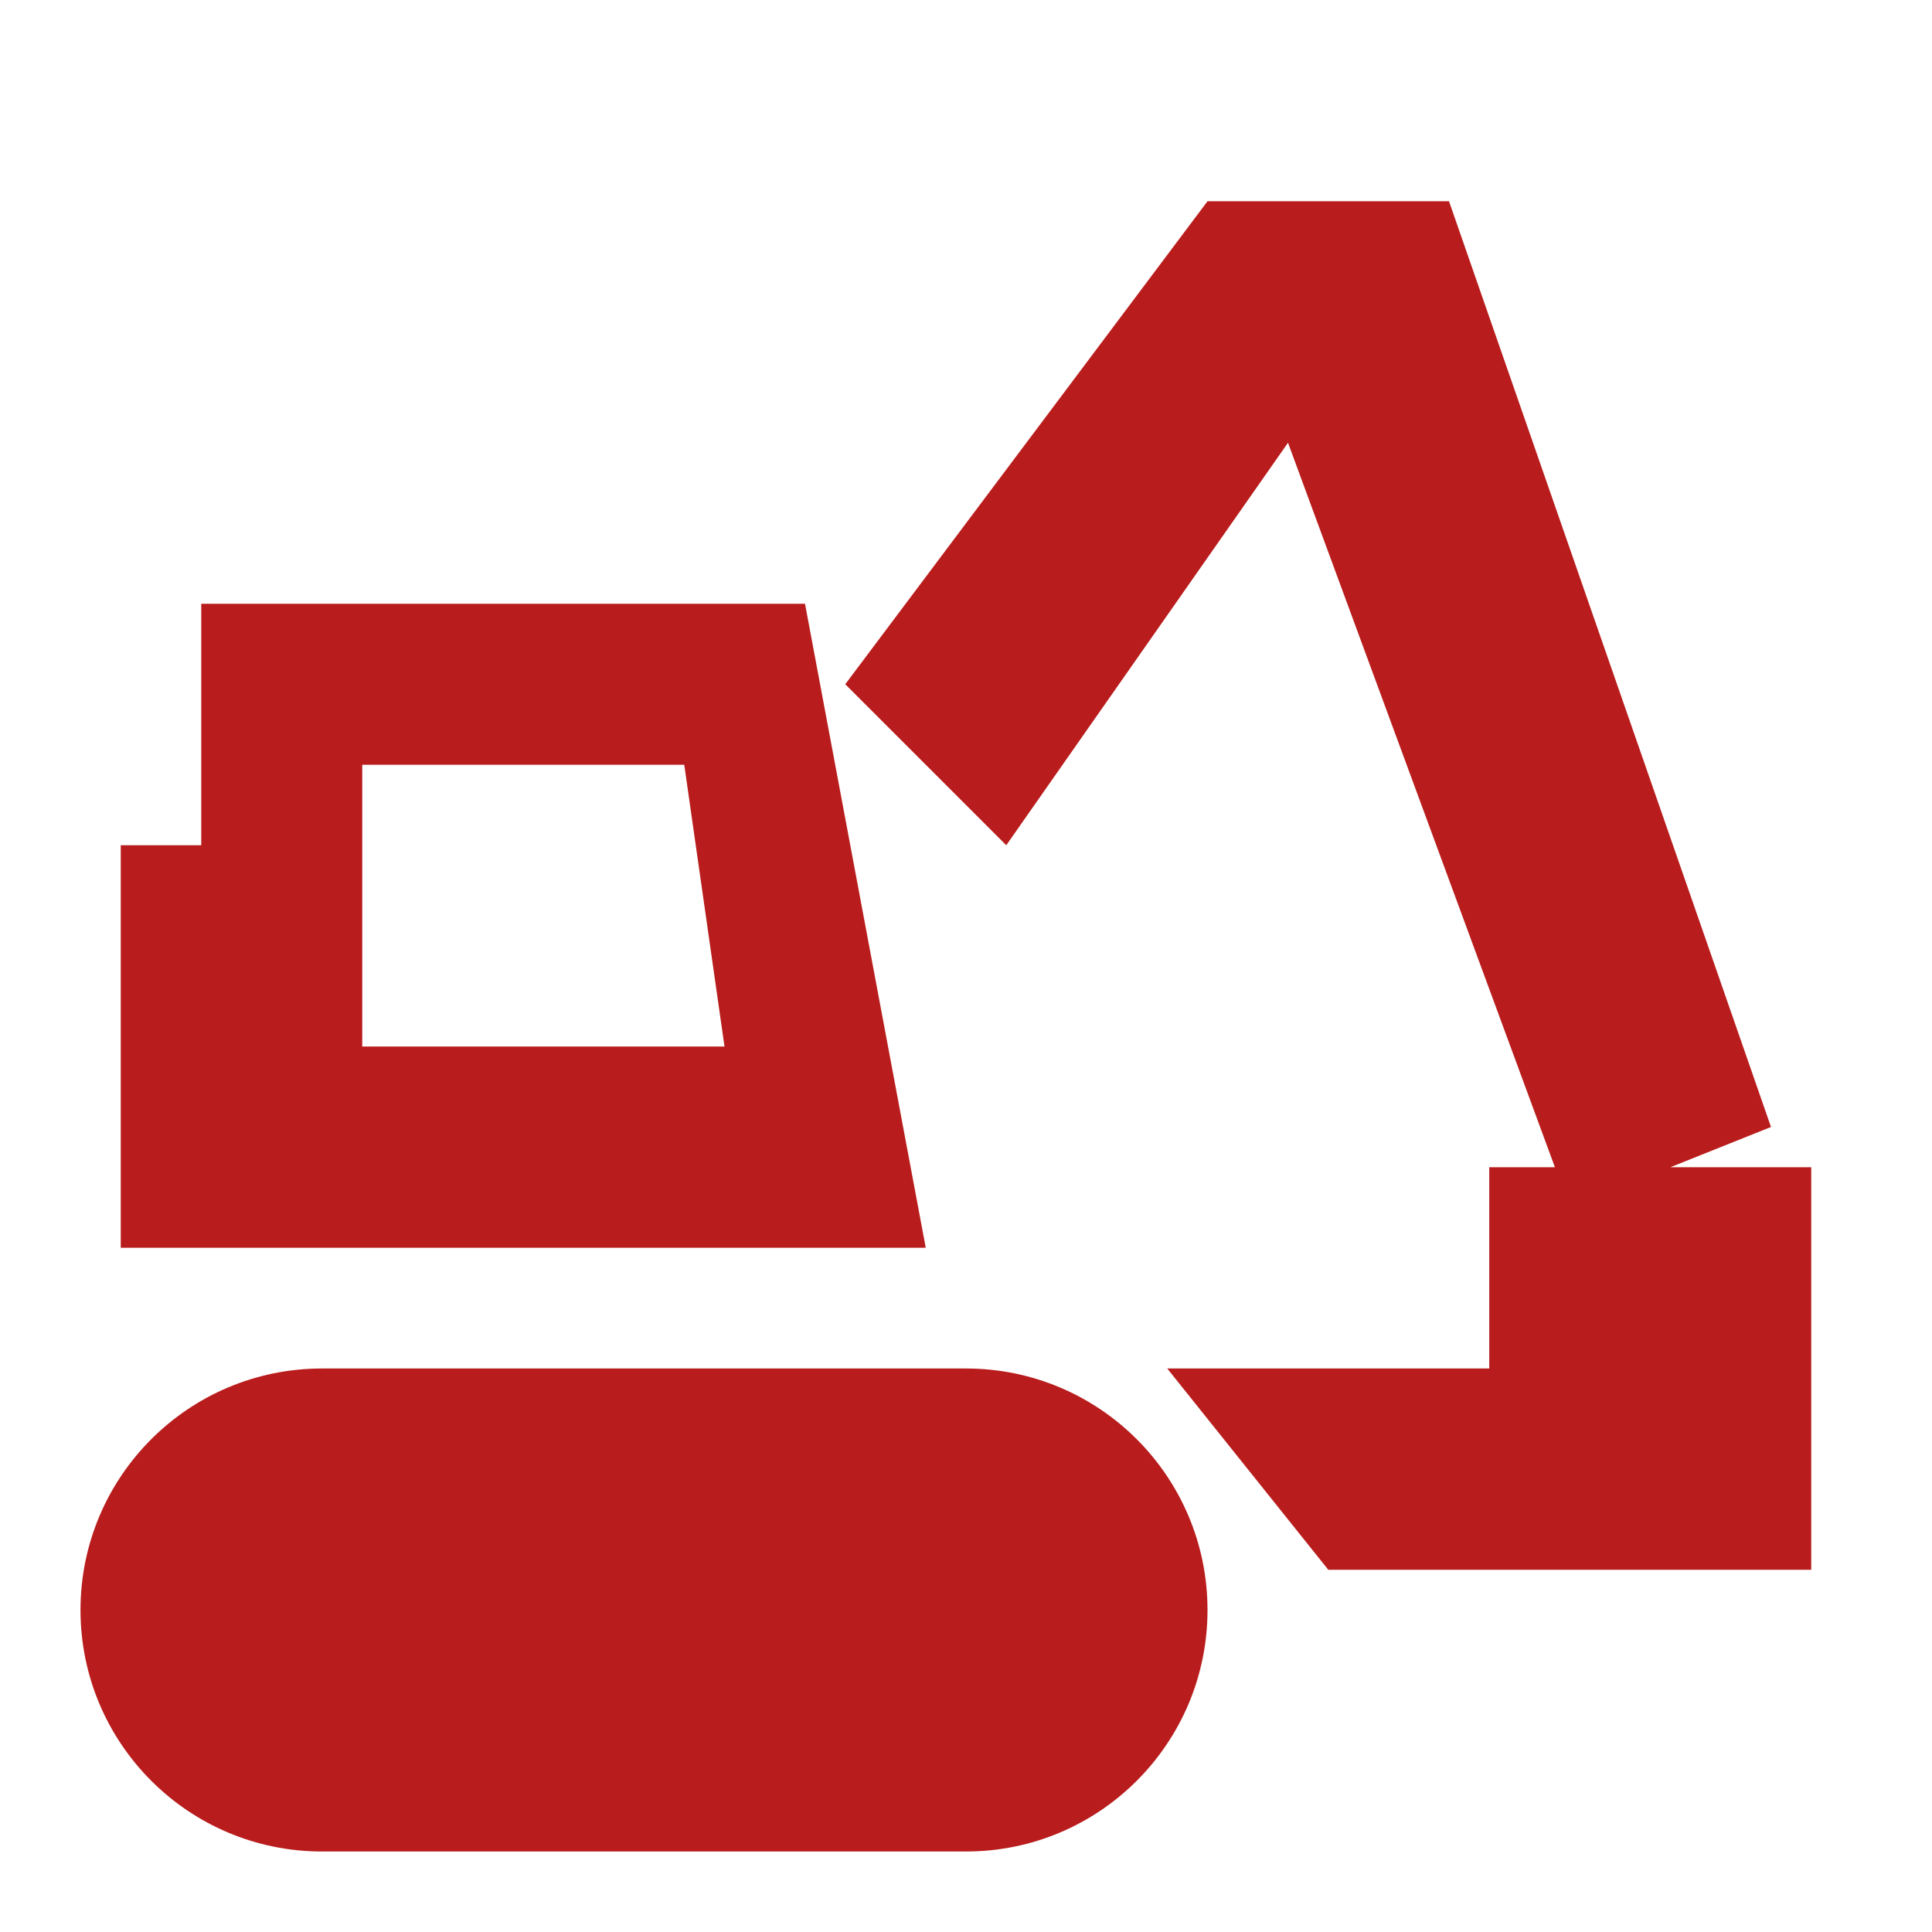
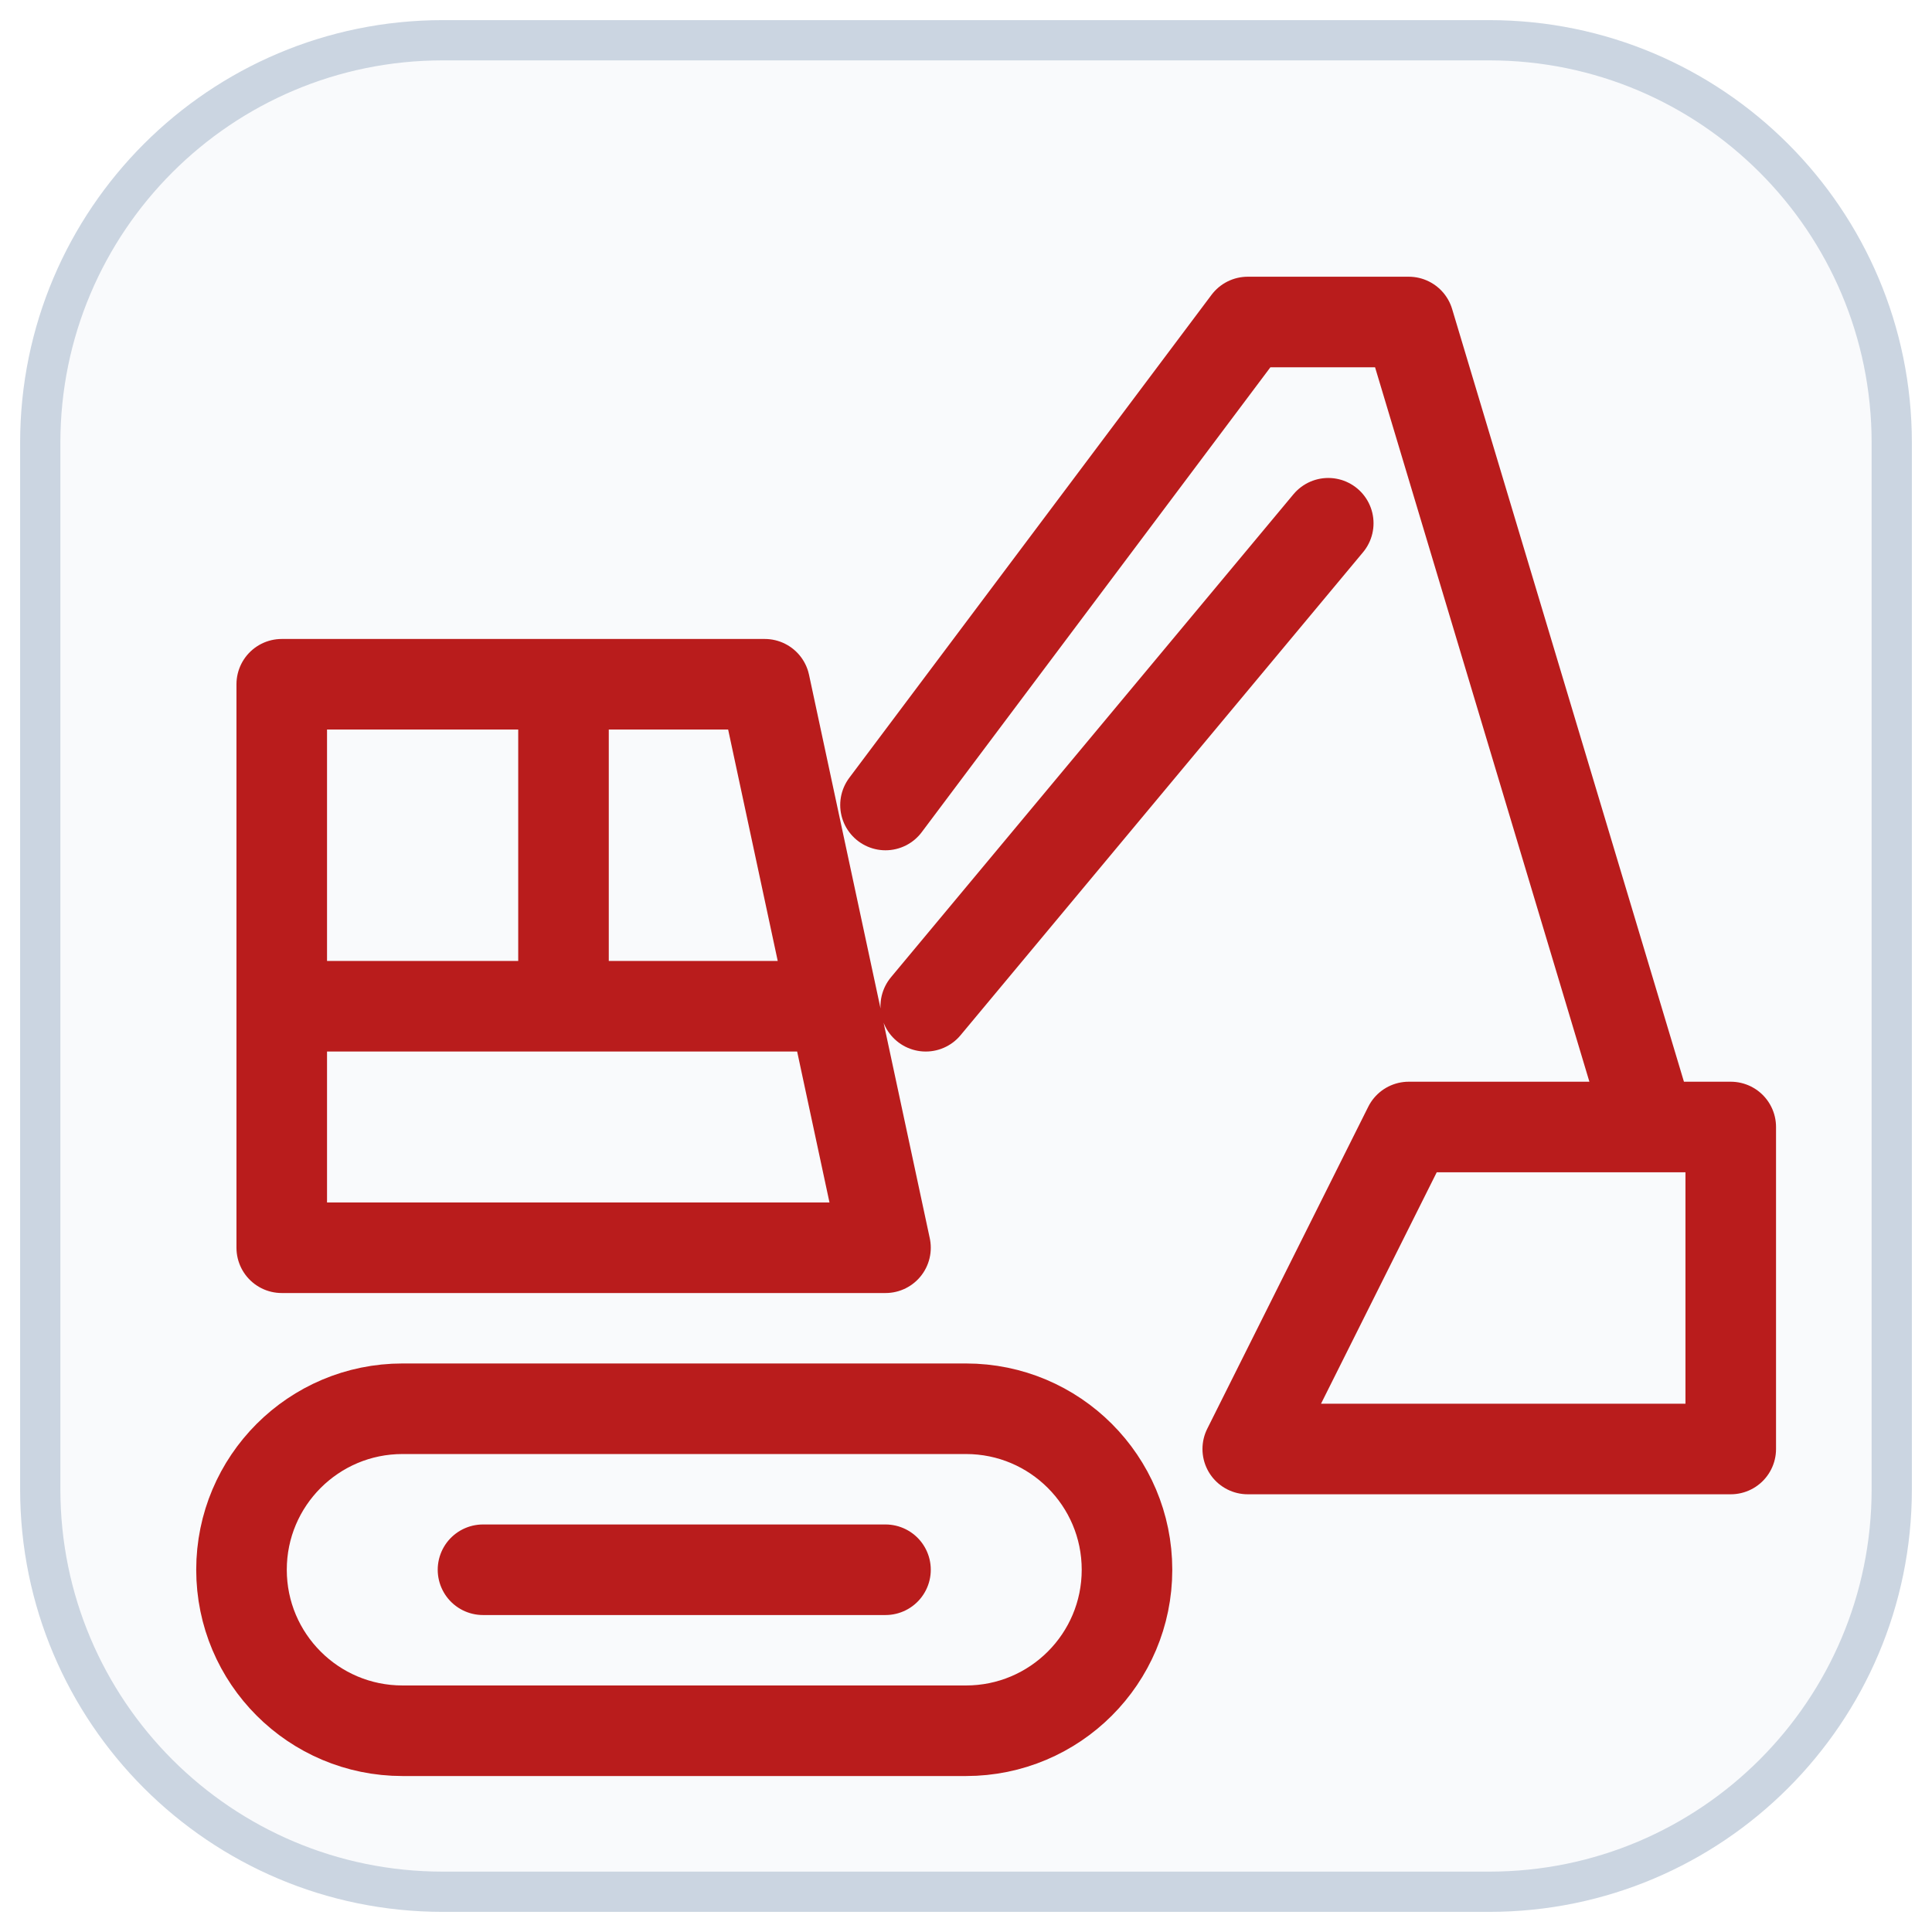
<svg xmlns="http://www.w3.org/2000/svg" viewBox="0 0 48 48">
-   <g fill="#b91c1c">
-     <path fill-rule="evenodd" d="M5 15h15l3 16H3V21h2Zm4 4v7h9l-1-7Z" />
-     <path d="m21 17 9-12h6l8 23-5 2-7-19-7 10ZM37 29h8v10H33l-4-5h8ZM8 34h16a6 6 0 0 1 0 12H8a6 6 0 0 1 0-12Z" />
+   <rect x="1" y="1" width="46" height="46" rx="10" fill="#f8fafc" fill-opacity=".96" stroke="#cbd5e1" />
+   <g fill="none" stroke="#b91c1c" stroke-width="2.25" stroke-linecap="round" stroke-linejoin="round">
+     <path d="M7 31V17h12l3 14ZM7 25h13m-6-8v8m8-5L31 8h4l6 20m-18-3L33 13m8 15h-6l-4 8h12v-8ZM10 35h14a4 4 0 0 1 0 8H10a4 4 0 0 1 0-8Zm2 4h10" />
  </g>
</svg>
